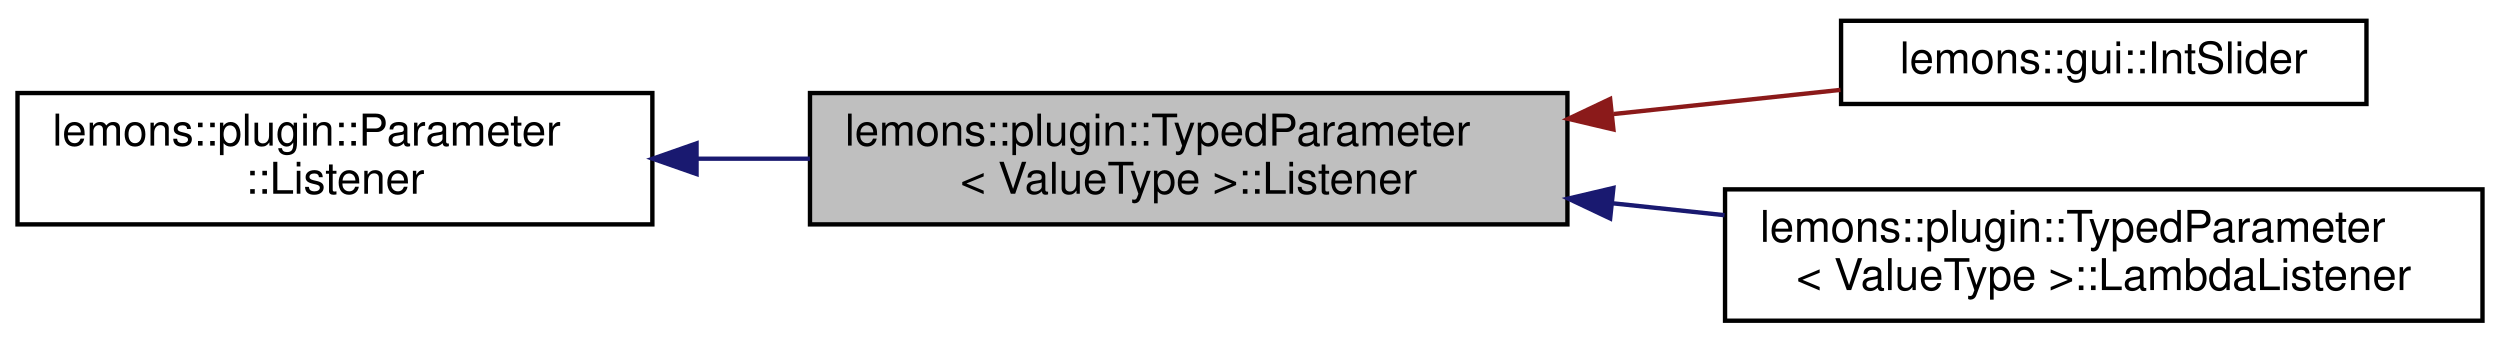
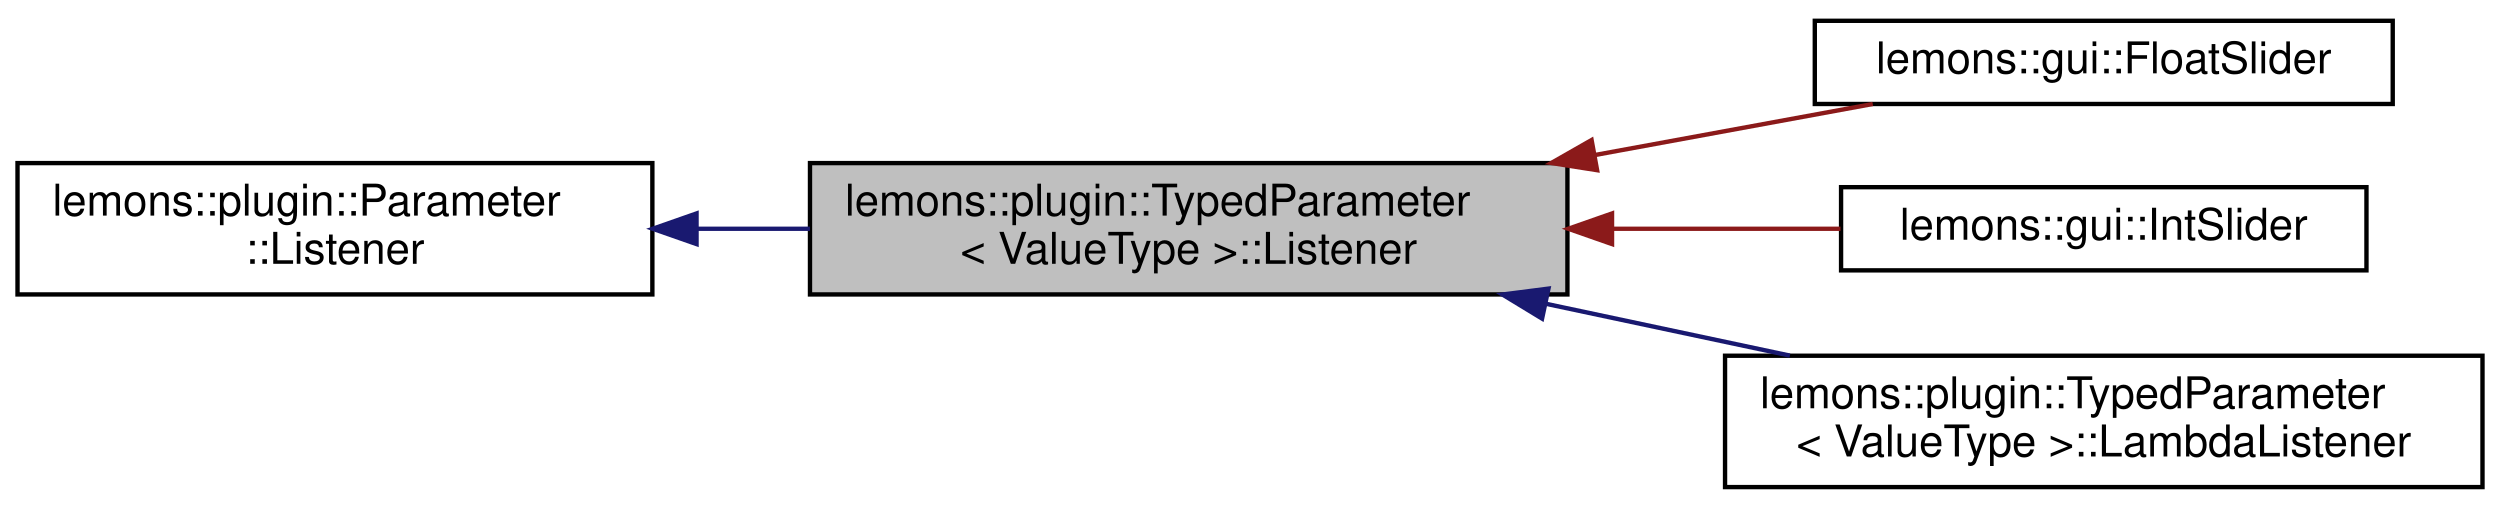
- <svg xmlns="http://www.w3.org/2000/svg" xmlns:xlink="http://www.w3.org/1999/xlink" width="571pt" height="78pt" viewBox="0.00 0.00 571.00 77.50">
-   <g id="graph0" class="graph" transform="scale(1 1) rotate(0) translate(4 73.5)">
+ <svg xmlns="http://www.w3.org/2000/svg" xmlns:xlink="http://www.w3.org/1999/xlink" width="571pt" height="116pt" viewBox="0.00 0.00 571.00 115.50">
+   <g id="graph0" class="graph" transform="scale(1 1) rotate(0) translate(4 111.5)">
    <g id="node1" class="node">
      <g id="a_node1">
        <a xlink:title="A class that will recieve updates when aspects of a TypedParameter change.">
-           <polygon fill="#bfbfbf" stroke="black" points="181,-22.5 181,-52.5 354,-52.5 354,-22.5 181,-22.5" />
-           <text text-anchor="start" x="189" y="-40.5" font-family="Helvetica,sans-Serif" font-size="10.00">lemons::plugin::TypedParameter</text>
-           <text text-anchor="middle" x="267.5" y="-29.5" font-family="Helvetica,sans-Serif" font-size="10.00">&lt; ValueType &gt;::Listener</text>
+           <polygon fill="#bfbfbf" stroke="black" points="181,-44.5 181,-74.5 354,-74.5 354,-44.5 181,-44.5" />
+           <text text-anchor="start" x="189" y="-62.5" font-family="Helvetica,sans-Serif" font-size="10.00">lemons::plugin::TypedParameter</text>
+           <text text-anchor="middle" x="267.5" y="-51.5" font-family="Helvetica,sans-Serif" font-size="10.00">&lt; ValueType &gt;::Listener</text>
        </a>
      </g>
    </g>
    <g id="node3" class="node">
      <g id="a_node3">
+         <a xlink:href="classlemons_1_1gui_1_1_float_slider.html" target="_top" xlink:title="Plugin slider that attaches to a float parameter.">
+           <polygon fill="none" stroke="black" points="410.5,-88 410.5,-107 542.5,-107 542.5,-88 410.5,-88" />
+           <text text-anchor="middle" x="476.5" y="-95" font-family="Helvetica,sans-Serif" font-size="10.00">lemons::gui::FloatSlider</text>
+         </a>
+       </g>
+     </g>
+     <g id="edge2" class="edge">
+       <path fill="none" stroke="#8b1a1a" d="M360.25,-76.34C382.02,-80.34 404.49,-84.46 423.74,-88" />
+       <polygon fill="#8b1a1a" stroke="#8b1a1a" points="360.78,-72.88 350.31,-74.52 359.52,-79.77 360.78,-72.88" />
+     </g>
+     <g id="node4" class="node">
+       <g id="a_node4">
        <a xlink:href="classlemons_1_1gui_1_1_int_slider.html" target="_top" xlink:title="Plugin slider that attaches to an integer parameter.">
          <polygon fill="none" stroke="black" points="416.5,-50 416.5,-69 536.5,-69 536.5,-50 416.5,-50" />
          <text text-anchor="middle" x="476.5" y="-57" font-family="Helvetica,sans-Serif" font-size="10.00">lemons::gui::IntSlider</text>
        </a>
      </g>
    </g>
-     <g id="edge2" class="edge">
-       <path fill="none" stroke="#8b1a1a" d="M364.55,-47.71C382.22,-49.59 400.19,-51.5 416.37,-53.22" />
-       <polygon fill="#8b1a1a" stroke="#8b1a1a" points="364.5,-44.18 354.19,-46.61 363.76,-51.14 364.5,-44.18" />
+     <g id="edge3" class="edge">
+       <path fill="none" stroke="#8b1a1a" d="M364.55,-59.5C382.22,-59.5 400.19,-59.5 416.37,-59.5" />
+       <polygon fill="#8b1a1a" stroke="#8b1a1a" points="364.19,-56 354.19,-59.5 364.19,-63 364.19,-56" />
    </g>
-     <g id="node4" class="node">
-       <g id="a_node4">
+     <g id="node5" class="node">
+       <g id="a_node5">
        <a xlink:href="structlemons_1_1plugin_1_1_typed_parameter_1_1_lambda_listener.html" target="_top" xlink:title="A listener that fires lambdas for each callback.">
          <polygon fill="none" stroke="black" points="390,-0.5 390,-30.5 563,-30.5 563,-0.5 390,-0.5" />
          <text text-anchor="start" x="398" y="-18.5" font-family="Helvetica,sans-Serif" font-size="10.00">lemons::plugin::TypedParameter</text>
          <text text-anchor="middle" x="476.5" y="-7.5" font-family="Helvetica,sans-Serif" font-size="10.00">&lt; ValueType &gt;::LambdaListener</text>
        </a>
      </g>
    </g>
-     <g id="edge3" class="edge">
-       <path fill="none" stroke="midnightblue" d="M364.2,-27.33C372.76,-26.42 381.4,-25.5 389.88,-24.6" />
-       <polygon fill="midnightblue" stroke="midnightblue" points="363.76,-23.86 354.19,-28.39 364.5,-30.82 363.76,-23.86" />
+     <g id="edge4" class="edge">
+       <path fill="none" stroke="midnightblue" d="M348.98,-42.39C367.39,-38.48 386.84,-34.35 404.81,-30.53" />
+       <polygon fill="midnightblue" stroke="midnightblue" points="348.21,-38.98 339.16,-44.48 349.67,-45.83 348.21,-38.98" />
    </g>
    <g id="node2" class="node">
      <g id="a_node2">
        <a xlink:href="structlemons_1_1plugin_1_1_parameter_1_1_listener.html" target="_top" xlink:title="A Listener class that will be notified when aspects of a Parameter change.">
-           <polygon fill="none" stroke="black" points="0,-22.5 0,-52.5 145,-52.5 145,-22.5 0,-22.5" />
-           <text text-anchor="start" x="8" y="-40.5" font-family="Helvetica,sans-Serif" font-size="10.00">lemons::plugin::Parameter</text>
-           <text text-anchor="middle" x="72.5" y="-29.5" font-family="Helvetica,sans-Serif" font-size="10.00">::Listener</text>
+           <polygon fill="none" stroke="black" points="0,-44.5 0,-74.5 145,-74.5 145,-44.5 0,-44.5" />
+           <text text-anchor="start" x="8" y="-62.5" font-family="Helvetica,sans-Serif" font-size="10.00">lemons::plugin::Parameter</text>
+           <text text-anchor="middle" x="72.5" y="-51.5" font-family="Helvetica,sans-Serif" font-size="10.00">::Listener</text>
        </a>
      </g>
    </g>
    <g id="edge1" class="edge">
-       <path fill="none" stroke="midnightblue" d="M155.35,-37.5C163.83,-37.5 172.47,-37.5 180.99,-37.5" />
-       <polygon fill="midnightblue" stroke="midnightblue" points="155.09,-34 145.09,-37.5 155.09,-41 155.09,-34" />
+       <path fill="none" stroke="midnightblue" d="M155.35,-59.5C163.83,-59.5 172.47,-59.5 180.99,-59.5" />
+       <polygon fill="midnightblue" stroke="midnightblue" points="155.09,-56 145.09,-59.5 155.09,-63 155.09,-56" />
    </g>
  </g>
</svg>
